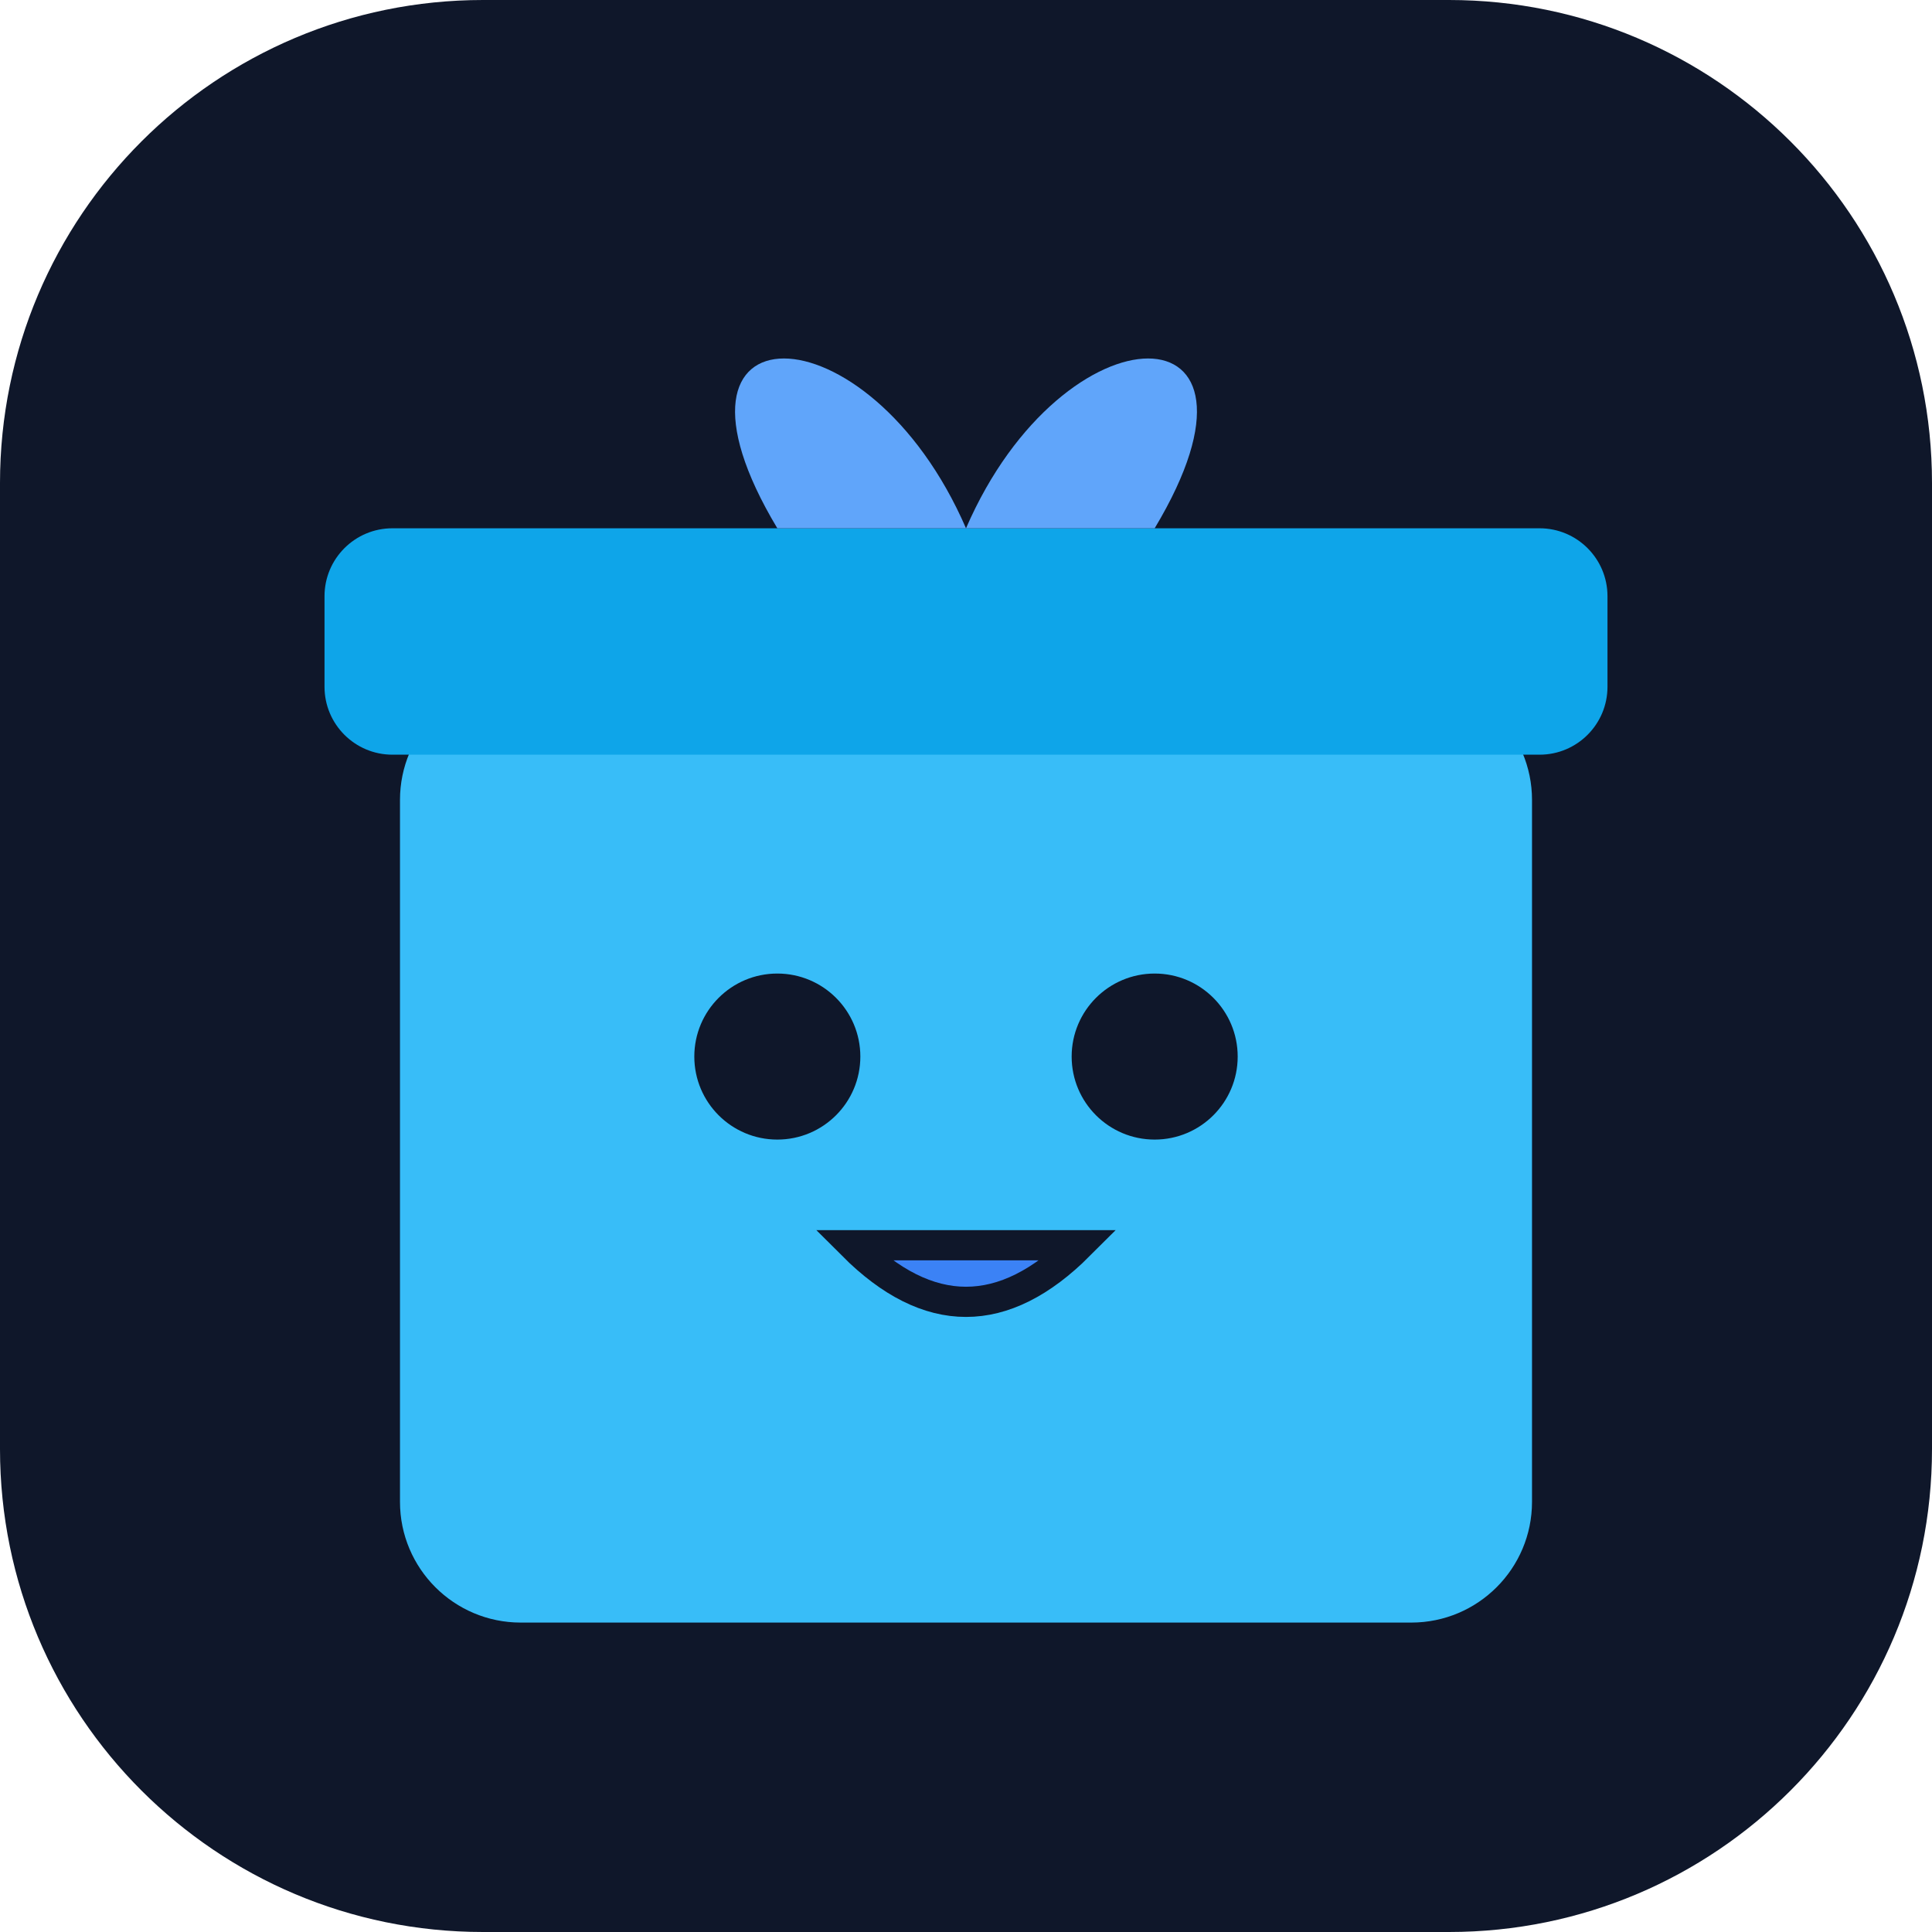
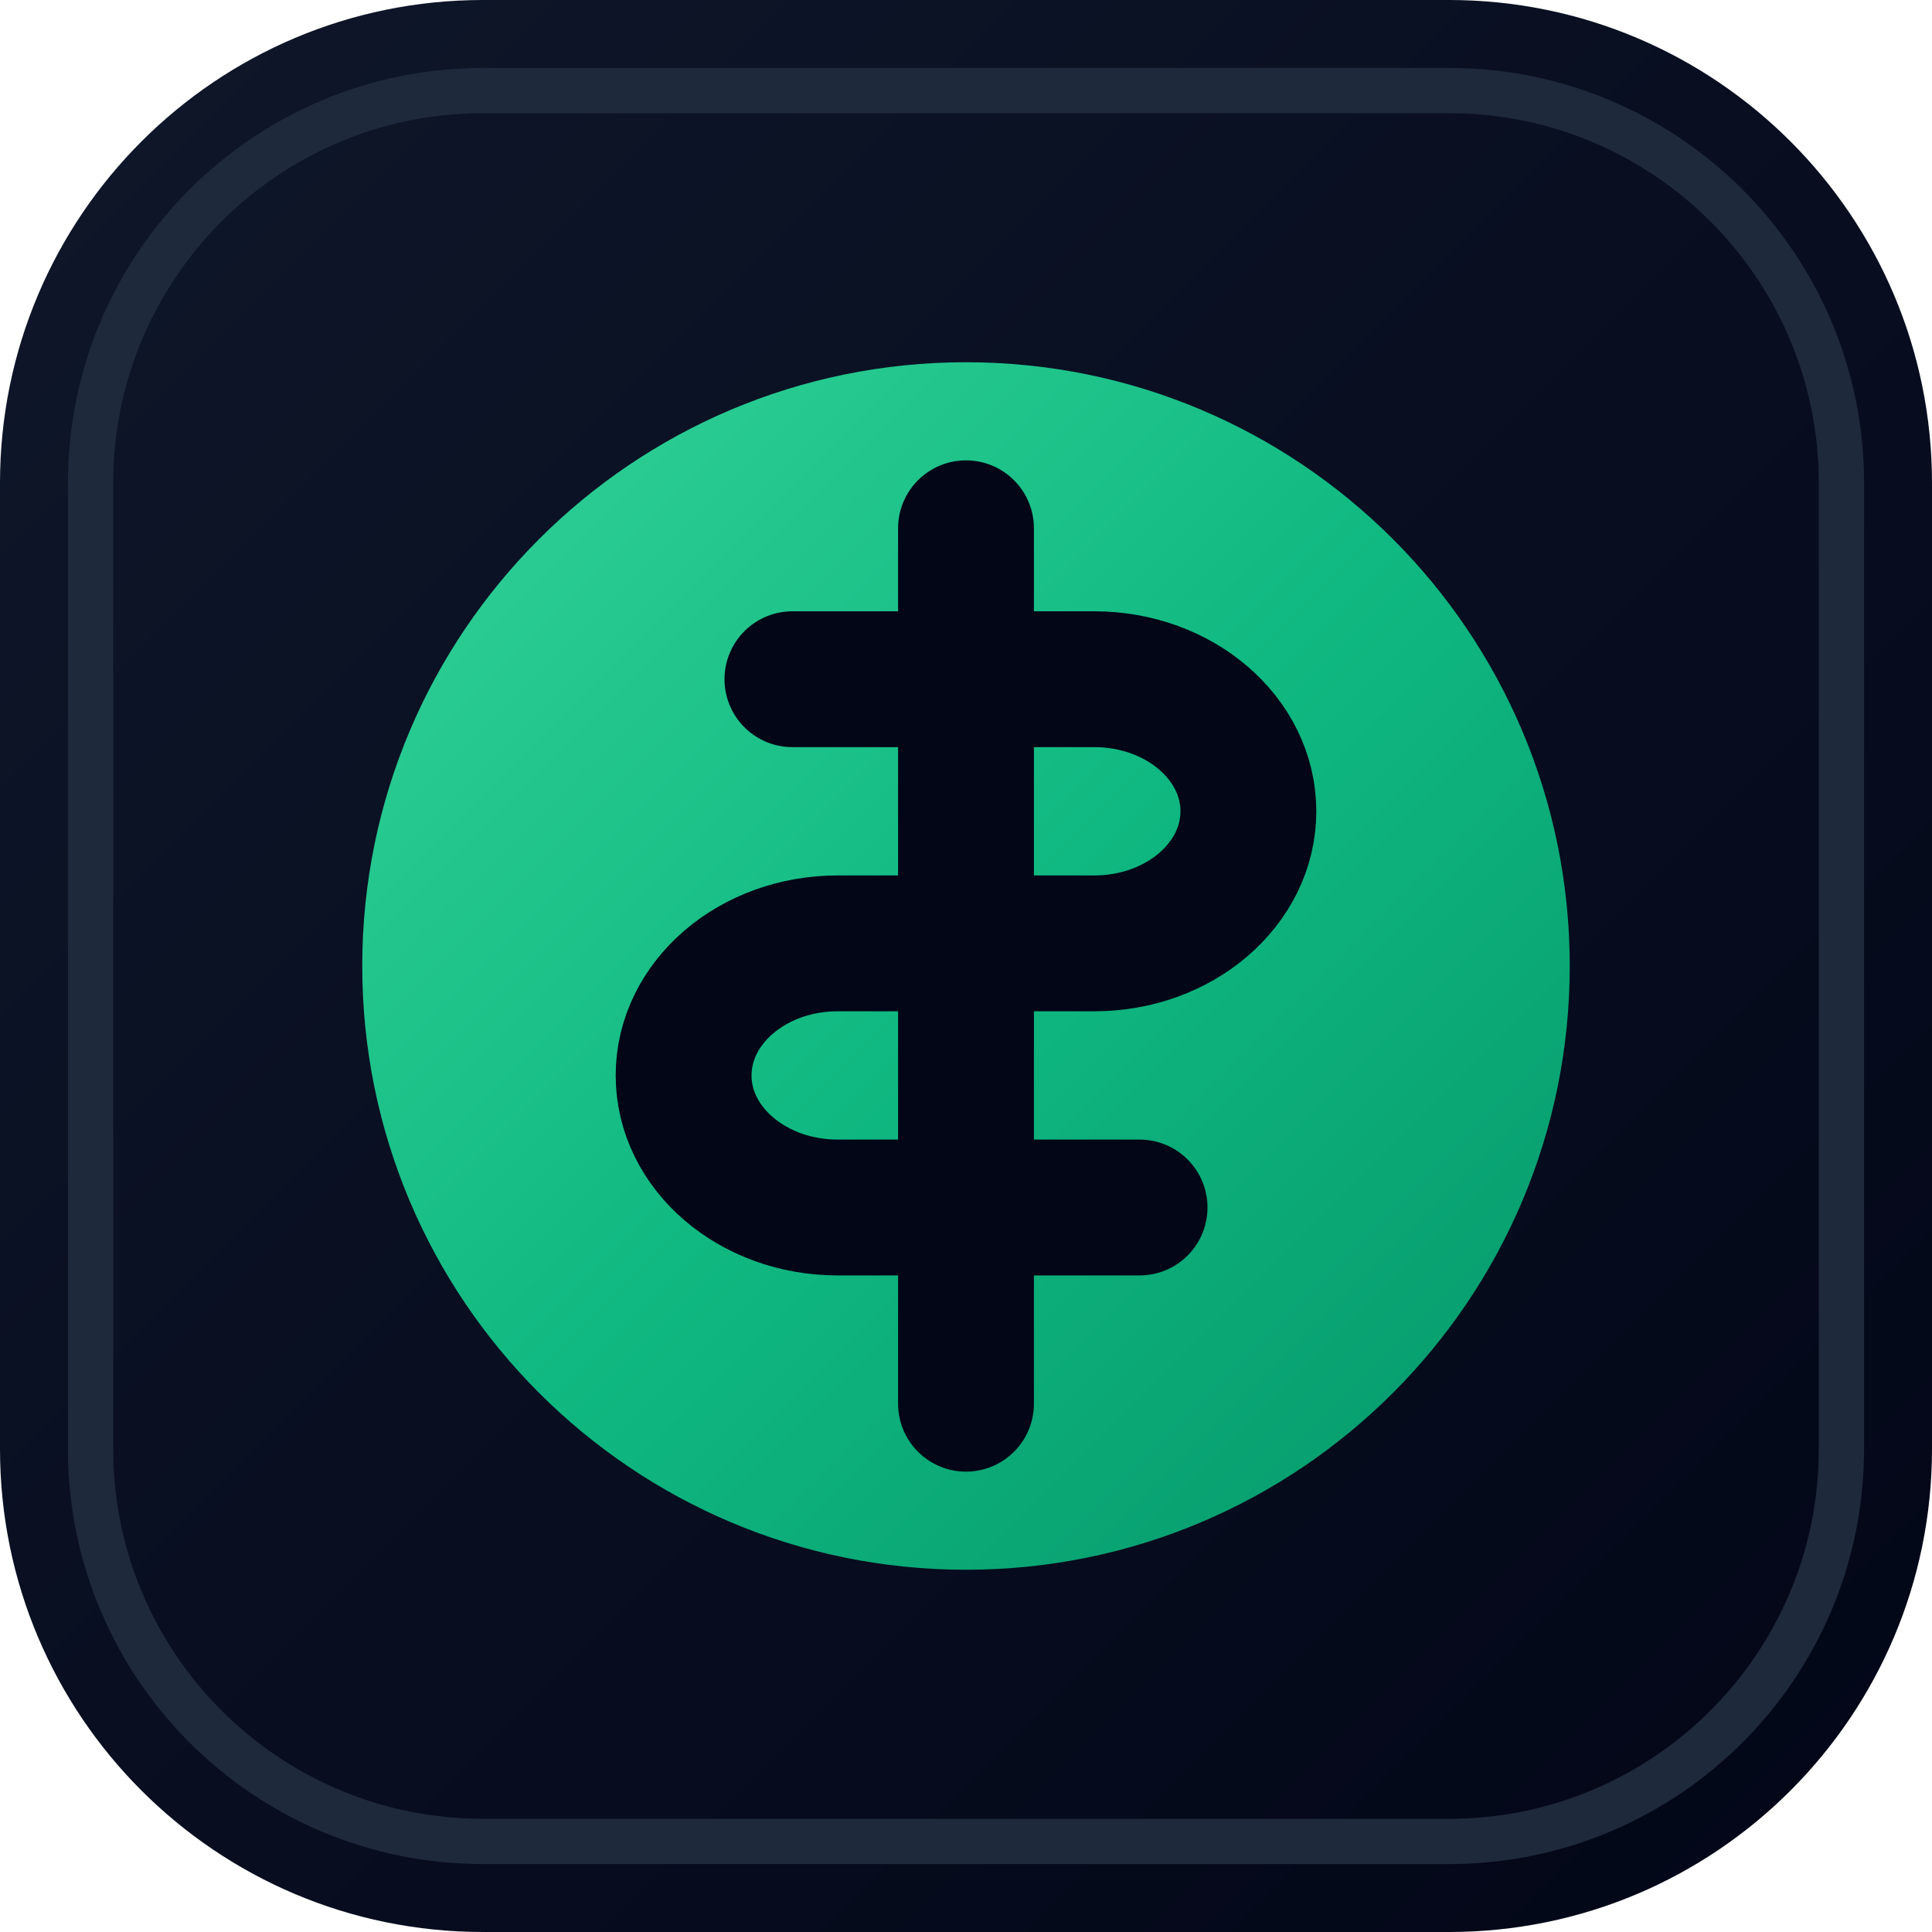
- <svg xmlns="http://www.w3.org/2000/svg" width="512" height="512" viewBox="0 0 512 512" fill="none">
-   <rect width="512" height="512" rx="128" fill="#0F172A" />
-   <rect x="106" y="180" width="300" height="250" rx="32" fill="#38BDF8" />
-   <rect x="86" y="140" width="340" height="60" rx="18" fill="#0EA5E9" />
-   <path d="M206 140C170 80 230 80 256 140Z" fill="#60A5FA" />
-   <path d="M306 140C342 80 282 80 256 140Z" fill="#60A5FA" />
-   <circle cx="206" cy="280" r="22" fill="#0F172A" />
-   <circle cx="306" cy="280" r="22" fill="#0F172A" />
-   <path d="M226 330Q256 360 286 330Z" fill="#3B82F6" stroke="#0F172A" stroke-width="8" />
+ <svg xmlns="http://www.w3.org/2000/svg" viewBox="0 0 512 512" width="100%" height="100%">
+   <defs>
+     <linearGradient id="bgGrad" x1="0%" y1="0%" x2="100%" y2="100%">
+       <stop offset="0%" stop-color="#0f172a" />
+       <stop offset="100%" stop-color="#020617" />
+     </linearGradient>
+     <linearGradient id="coinGrad" x1="0%" y1="0%" x2="100%" y2="100%">
+       <stop offset="0%" stop-color="#34d399" />
+       <stop offset="50%" stop-color="#10b981" />
+       <stop offset="100%" stop-color="#059669" />
+     </linearGradient>
+   </defs>
+   <rect width="512" height="512" rx="128" fill="url(#bgGrad)" />
+   <rect x="24" y="24" width="464" height="464" rx="104" fill="none" stroke="#1e293b" stroke-width="12" />
+   <circle cx="256" cy="256" r="160" fill="url(#coinGrad)" />
+   <path d="M256 140v232M210 180h80a35 30 0 0 1 0 70h-68a35 30 0 0 0 0 70h80" fill="none" stroke="#020617" stroke-width="36" stroke-linecap="round" stroke-linejoin="round" />
</svg>
